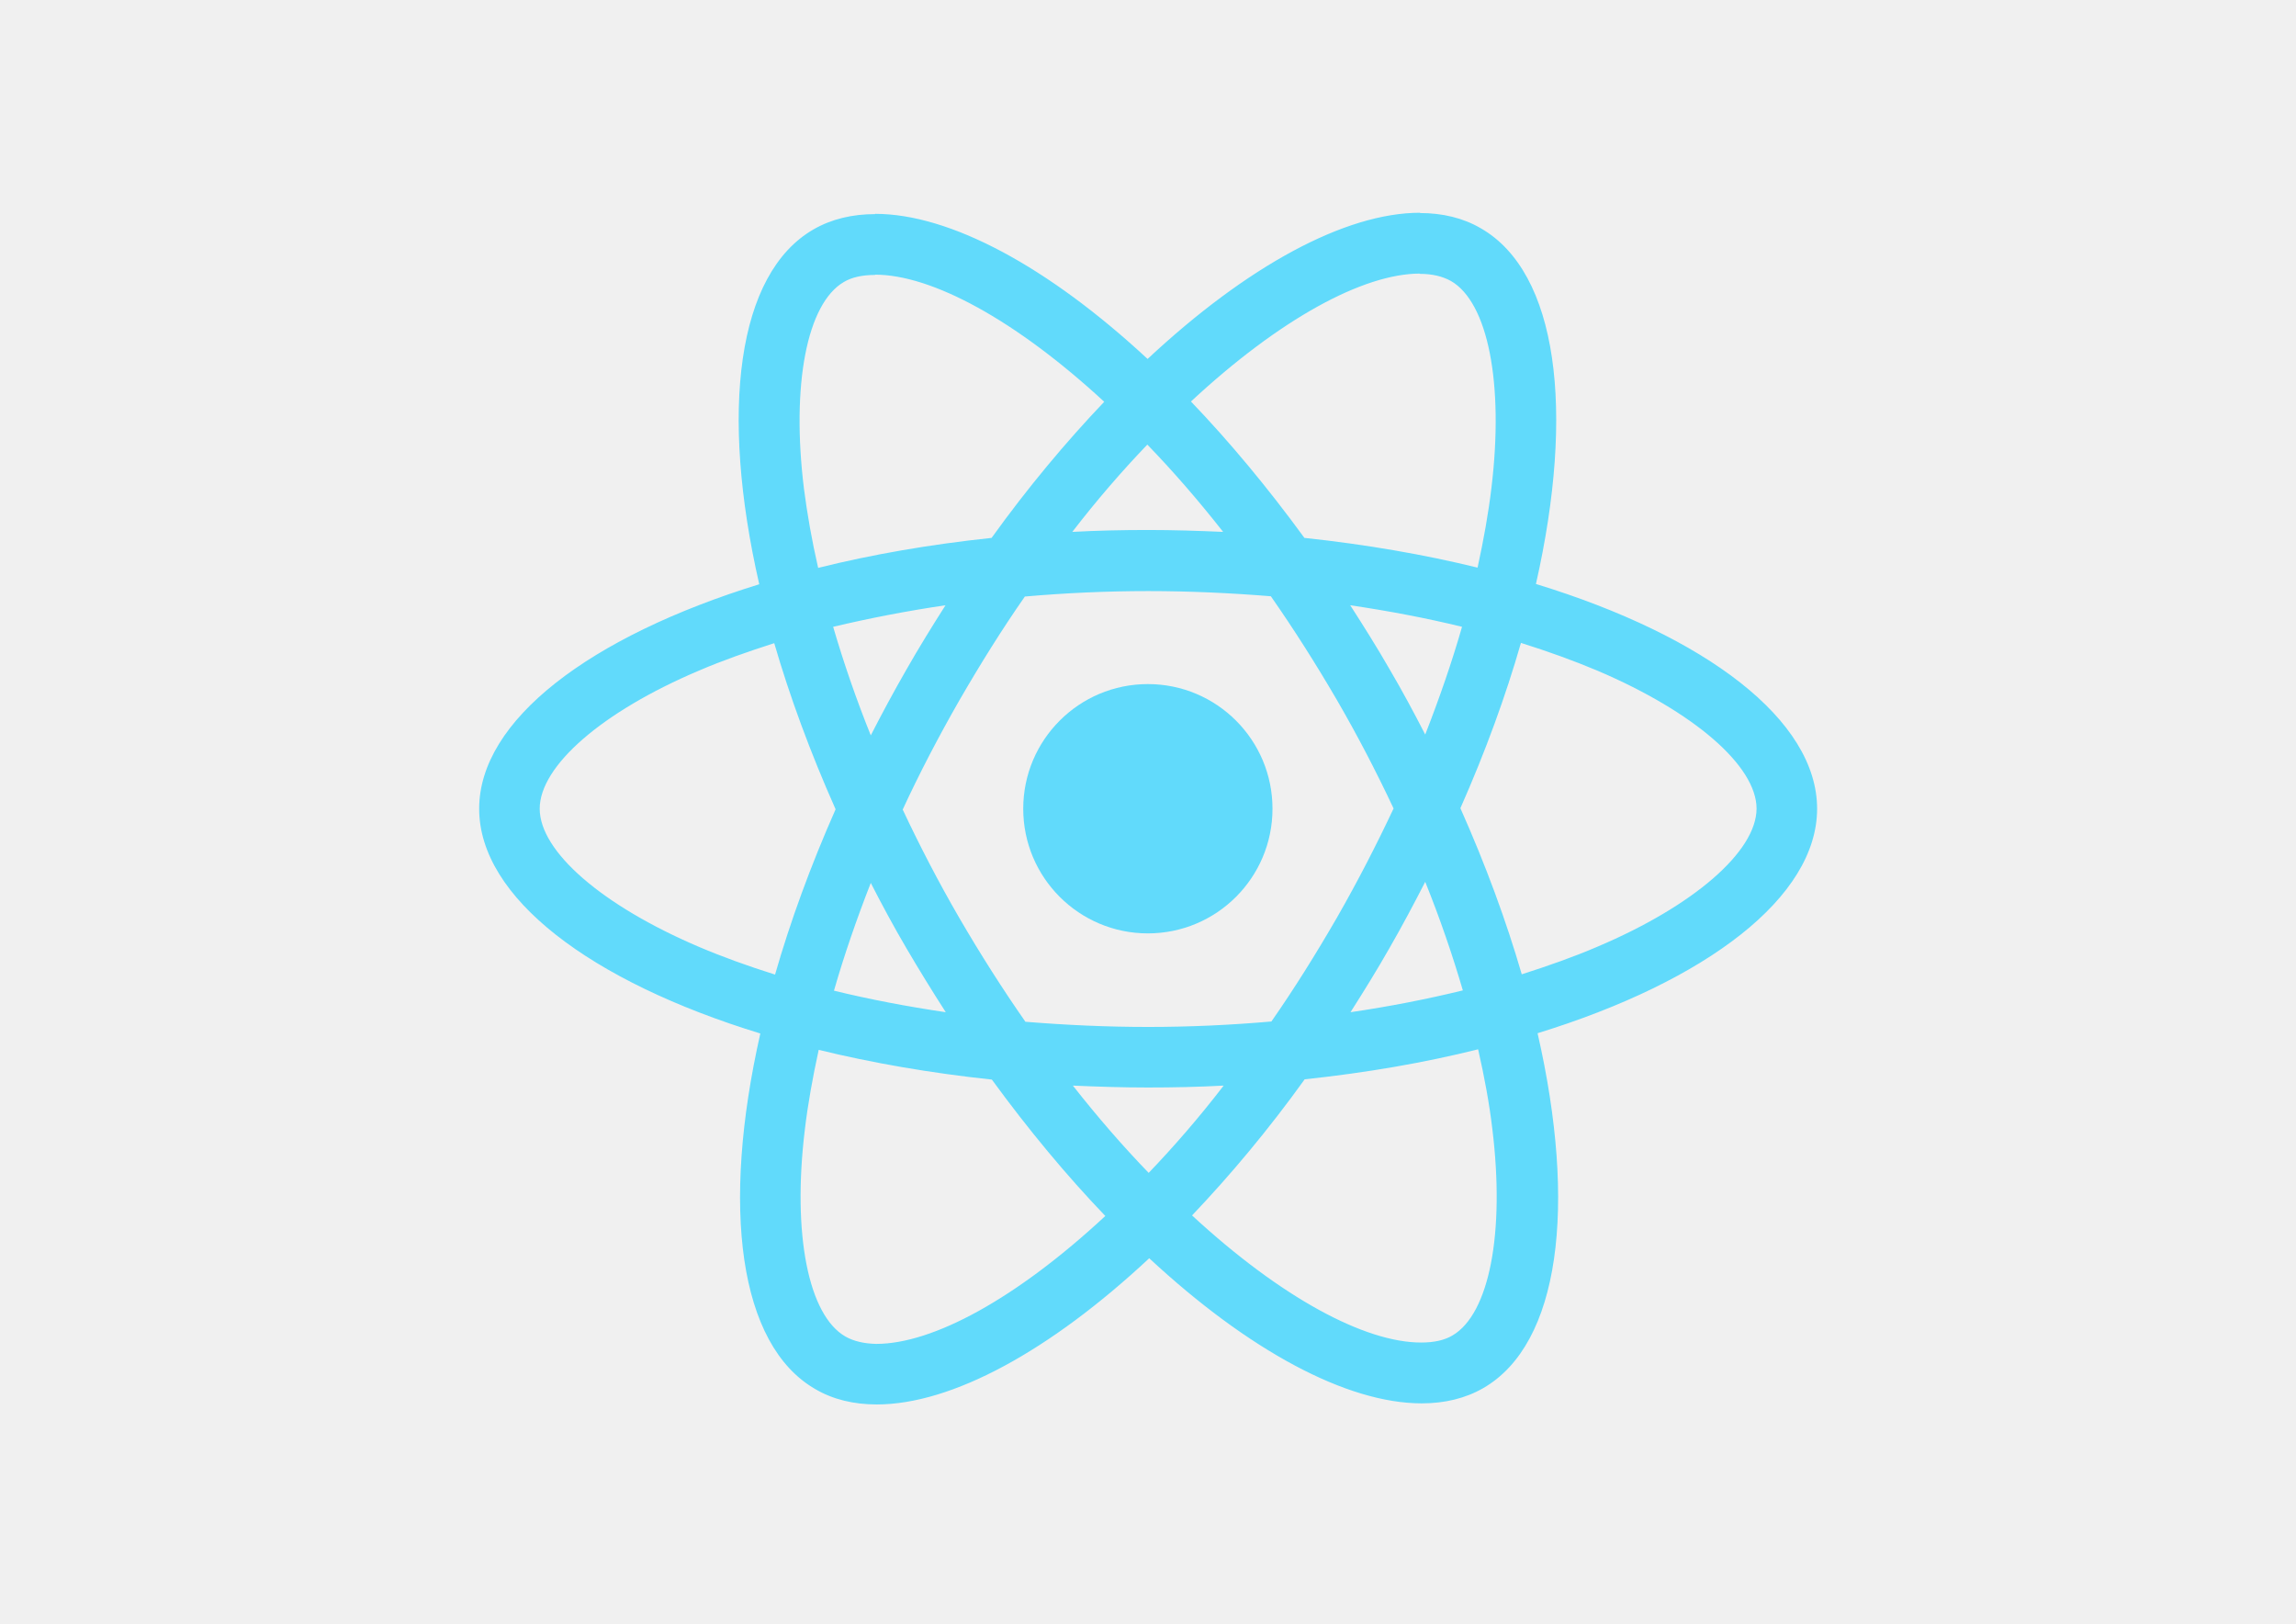
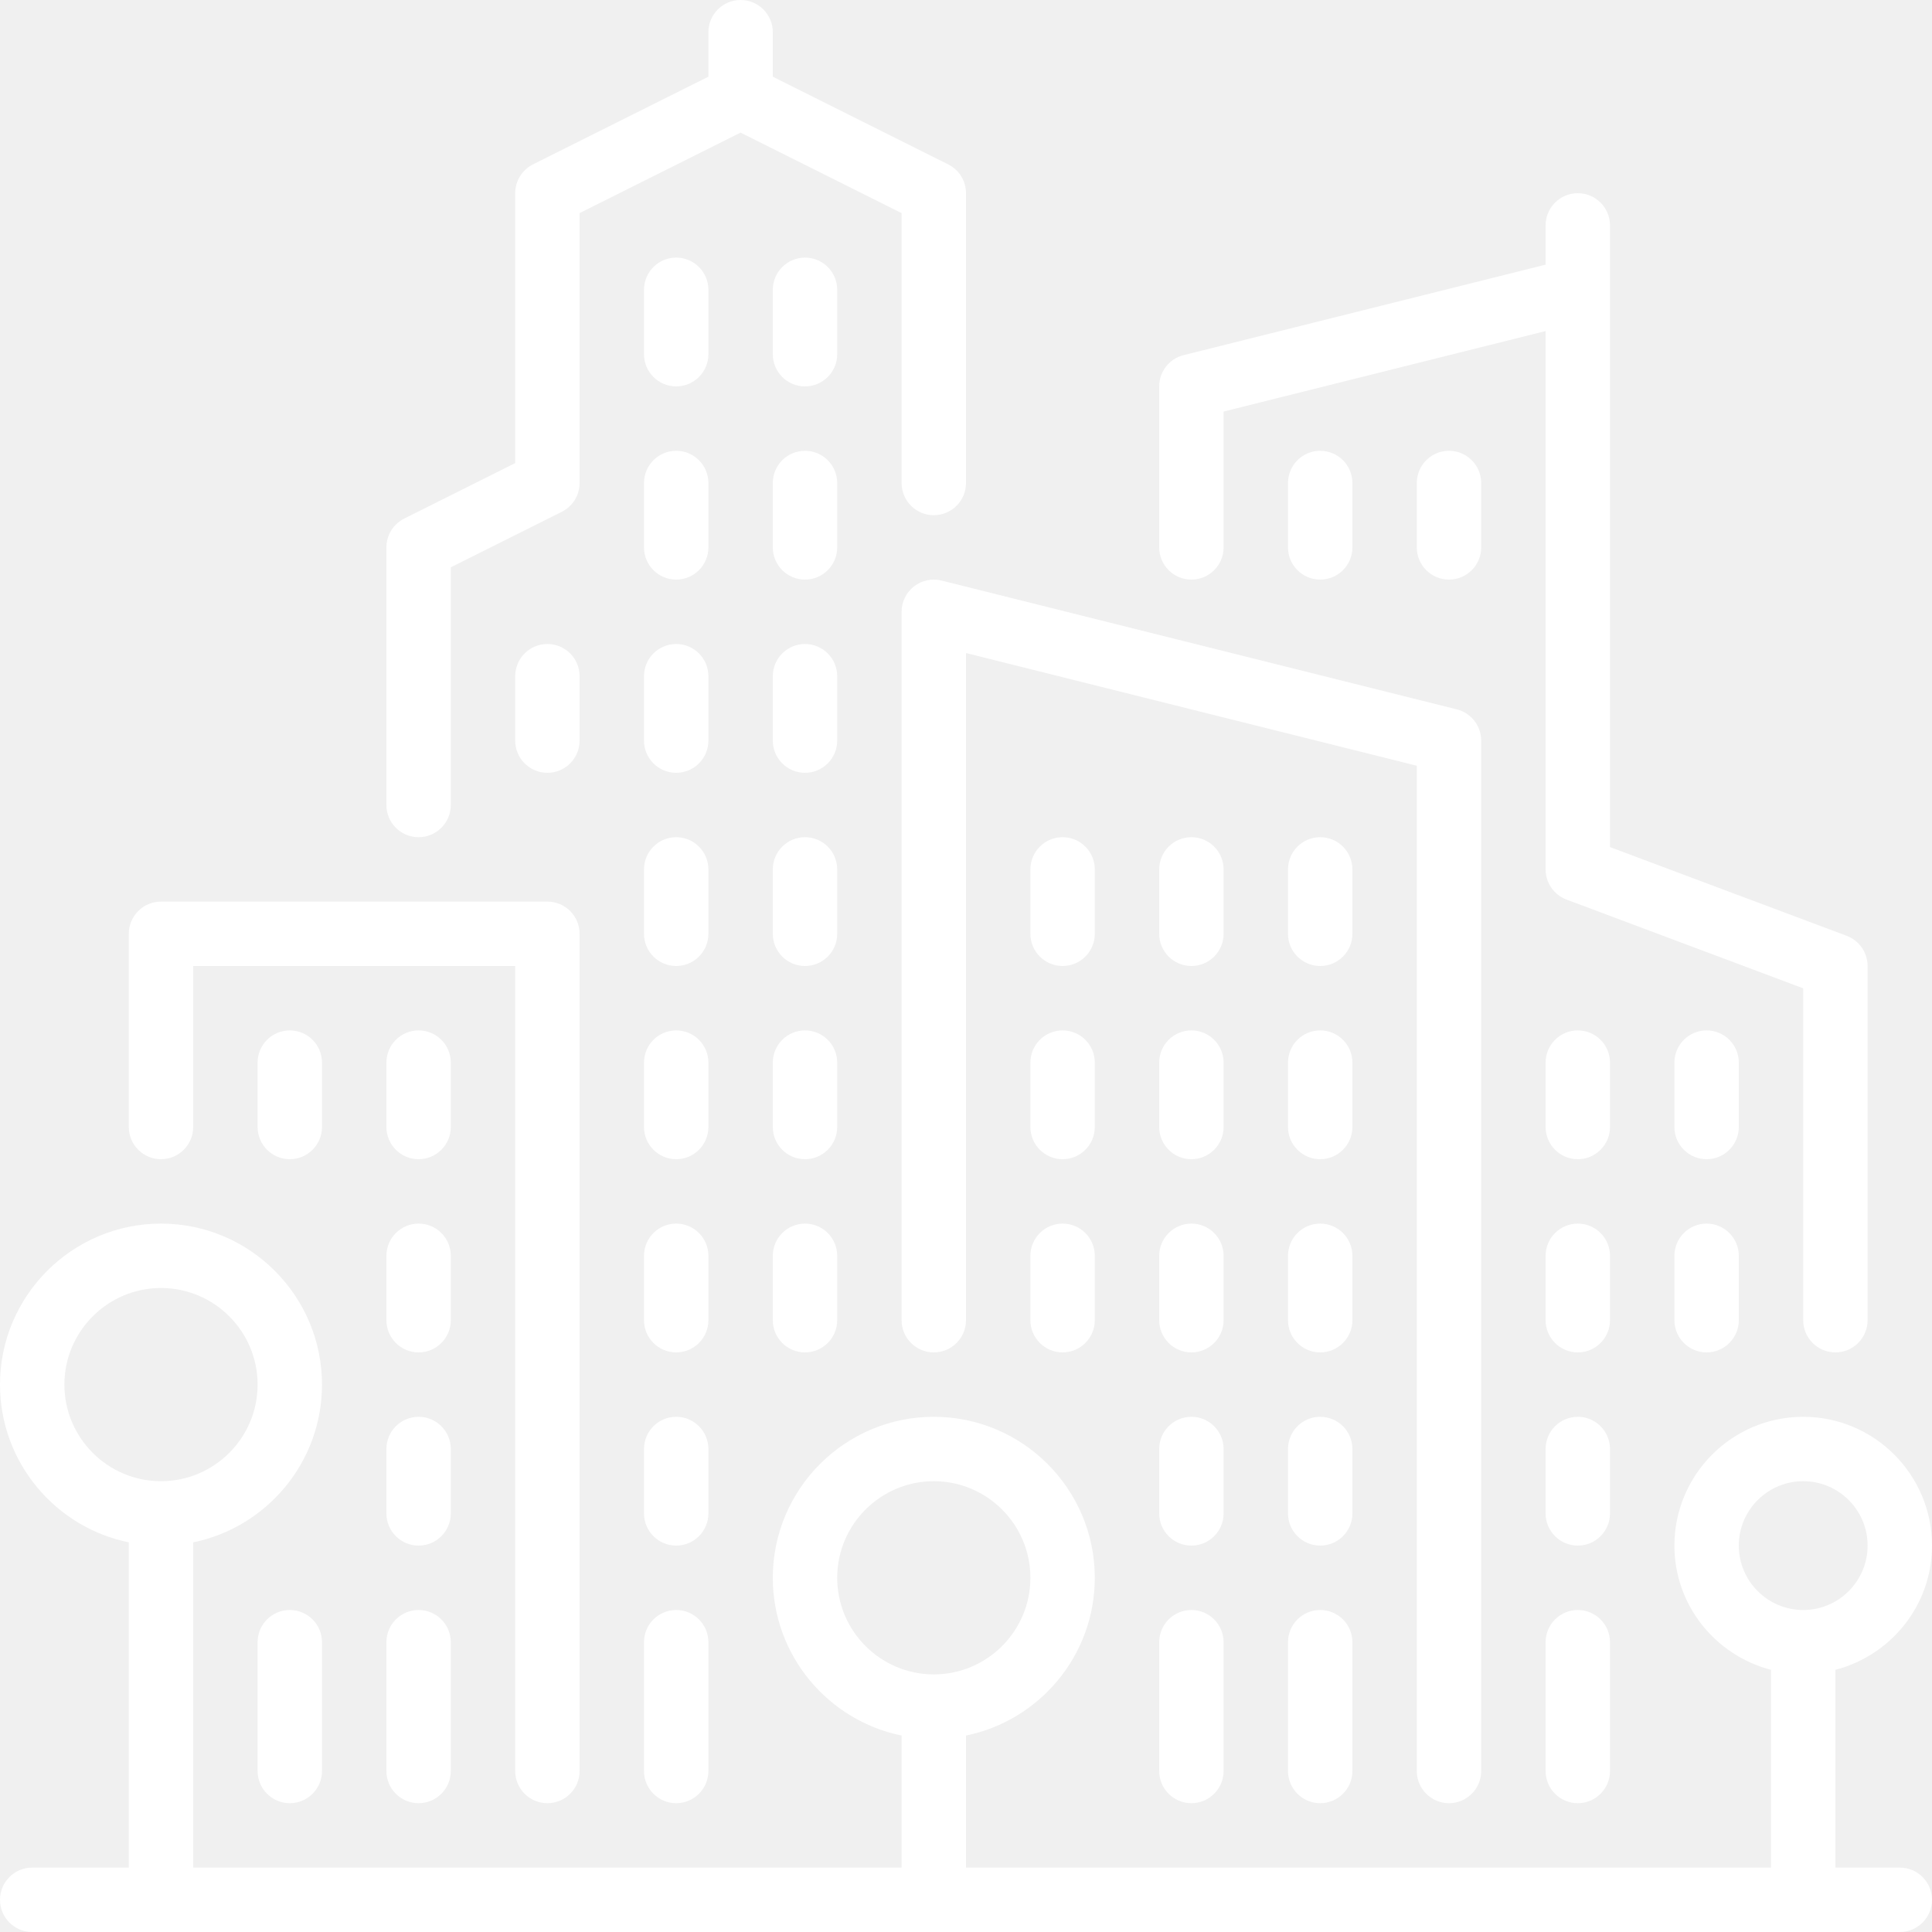
- <svg xmlns="http://www.w3.org/2000/svg" viewBox="0 0 841.9 595.3">
-   <g fill="#61DAFB">
-     <path d="M666.3 296.5c0-32.5-40.7-63.3-103.1-82.4 14.4-63.6 8-114.2-20.2-130.4-6.5-3.8-14.1-5.6-22.4-5.6v22.3c4.6 0 8.3.9 11.4 2.6 13.6 7.8 19.5 37.5 14.9 75.7-1.1 9.4-2.9 19.3-5.1 29.4-19.6-4.8-41-8.5-63.5-10.9-13.5-18.5-27.5-35.3-41.6-50 32.6-30.3 63.2-46.9 84-46.9V78c-27.5 0-63.5 19.6-99.9 53.6-36.4-33.8-72.4-53.2-99.9-53.2v22.3c20.7 0 51.4 16.5 84 46.6-14 14.7-28 31.4-41.3 49.9-22.6 2.4-44 6.1-63.6 11-2.3-10-4-19.7-5.2-29-4.7-38.2 1.1-67.9 14.6-75.8 3-1.8 6.9-2.6 11.5-2.6V78.5c-8.4 0-16 1.8-22.6 5.6-28.1 16.2-34.4 66.7-19.9 130.1-62.2 19.2-102.7 49.9-102.7 82.3 0 32.5 40.7 63.3 103.1 82.4-14.4 63.6-8 114.2 20.2 130.4 6.5 3.8 14.1 5.6 22.5 5.6 27.5 0 63.5-19.6 99.9-53.6 36.4 33.8 72.4 53.2 99.9 53.2 8.4 0 16-1.8 22.6-5.6 28.1-16.2 34.4-66.7 19.9-130.1 62-19.1 102.5-49.9 102.5-82.3zm-130.2-66.7c-3.7 12.9-8.3 26.2-13.5 39.5-4.1-8-8.4-16-13.1-24-4.6-8-9.5-15.8-14.4-23.4 14.2 2.1 27.9 4.7 41 7.9zm-45.8 106.5c-7.8 13.5-15.8 26.3-24.1 38.2-14.9 1.3-30 2-45.2 2-15.1 0-30.2-.7-45-1.9-8.3-11.9-16.4-24.6-24.2-38-7.6-13.1-14.5-26.4-20.8-39.8 6.2-13.4 13.2-26.8 20.7-39.9 7.8-13.5 15.8-26.3 24.1-38.2 14.9-1.3 30-2 45.2-2 15.1 0 30.2.7 45 1.9 8.3 11.9 16.4 24.6 24.2 38 7.6 13.1 14.5 26.4 20.8 39.8-6.3 13.4-13.2 26.8-20.7 39.9zm32.3-13c5.4 13.4 10 26.8 13.8 39.8-13.1 3.2-26.9 5.9-41.2 8 4.9-7.7 9.8-15.6 14.4-23.7 4.6-8 8.9-16.1 13-24.1zM421.2 430c-9.3-9.6-18.6-20.3-27.8-32 9 .4 18.2.7 27.5.7 9.4 0 18.7-.2 27.8-.7-9 11.7-18.3 22.4-27.5 32zm-74.4-58.9c-14.2-2.1-27.9-4.7-41-7.9 3.7-12.9 8.3-26.2 13.5-39.5 4.1 8 8.4 16 13.1 24 4.7 8 9.5 15.8 14.4 23.4zM420.7 163c9.3 9.6 18.6 20.3 27.8 32-9-.4-18.2-.7-27.5-.7-9.4 0-18.7.2-27.8.7 9-11.7 18.3-22.4 27.5-32zm-74 58.9c-4.9 7.7-9.8 15.6-14.4 23.7-4.6 8-8.9 16-13 24-5.4-13.4-10-26.8-13.8-39.8 13.1-3.1 26.9-5.8 41.2-7.9zm-90.5 125.2c-35.4-15.1-58.3-34.9-58.3-50.6 0-15.7 22.9-35.6 58.3-50.6 8.6-3.7 18-7 27.7-10.1 5.7 19.6 13.2 40 22.5 60.9-9.2 20.8-16.6 41.1-22.2 60.6-9.9-3.1-19.3-6.5-28-10.2zM310 490c-13.6-7.8-19.5-37.5-14.9-75.7 1.1-9.4 2.9-19.3 5.1-29.4 19.6 4.8 41 8.5 63.5 10.9 13.5 18.5 27.5 35.3 41.6 50-32.6 30.3-63.2 46.9-84 46.9-4.5-.1-8.3-1-11.3-2.7zm237.2-76.2c4.7 38.2-1.1 67.9-14.6 75.8-3 1.8-6.9 2.6-11.5 2.6-20.7 0-51.4-16.5-84-46.6 14-14.7 28-31.4 41.3-49.9 22.6-2.4 44-6.1 63.6-11 2.3 10.1 4.1 19.8 5.2 29.1zm38.5-66.7c-8.6 3.7-18 7-27.7 10.1-5.7-19.6-13.2-40-22.5-60.9 9.2-20.8 16.6-41.1 22.2-60.6 9.9 3.1 19.3 6.5 28.1 10.2 35.4 15.1 58.3 34.9 58.3 50.6-.1 15.7-23 35.6-58.4 50.6zM320.8 78.4z" />
-     <circle cx="420.9" cy="296.5" r="45.7" />
-     <path d="M520.5 78.1z" />
+ <svg xmlns="http://www.w3.org/2000/svg" version="1.1" id="Layer_1" x="0px" y="0px" viewBox="0 0 512 512" style="enable-background:new 0 0 512 512;" xml:space="preserve" width="512px" height="512px">
+   <g>
+     <g>
+       <g>
+         <path d="M324.267,332.8c0-4.71-3.823-8.533-8.533-8.533s-8.533,3.823-8.533,8.533v17.067c0,4.71,3.823,8.533,8.533,8.533     s8.533-3.823,8.533-8.533V332.8z" fill="#FFFFFF" />
+         <path d="M315.733,426.667c-4.71,0-8.533,3.823-8.533,8.533v34.133c0,4.71,3.823,8.533,8.533,8.533s8.533-3.823,8.533-8.533V435.2     C324.267,430.49,320.444,426.667,315.733,426.667z" fill="#FFFFFF" />
+         <path d="M358.4,230.4c0-4.71-3.823-8.533-8.533-8.533s-8.533,3.823-8.533,8.533v17.067c0,4.71,3.823,8.533,8.533,8.533     s8.533-3.823,8.533-8.533V230.4z" fill="#FFFFFF" />
+         <path d="M324.267,281.6c0-4.71-3.823-8.533-8.533-8.533s-8.533,3.823-8.533,8.533v17.067c0,4.71,3.823,8.533,8.533,8.533     s8.533-3.823,8.533-8.533V281.6z" fill="#FFFFFF" />
+         <path d="M324.267,384c0-4.71-3.823-8.533-8.533-8.533S307.2,379.29,307.2,384v17.067c0,4.71,3.823,8.533,8.533,8.533     s8.533-3.823,8.533-8.533V384z" fill="#FFFFFF" />
+         <path d="M358.4,281.6c0-4.71-3.823-8.533-8.533-8.533s-8.533,3.823-8.533,8.533v17.067c0,4.71,3.823,8.533,8.533,8.533     s8.533-3.823,8.533-8.533V281.6z" fill="#FFFFFF" />
+         <path d="M290.133,230.4c0-4.71-3.823-8.533-8.533-8.533s-8.533,3.823-8.533,8.533v17.067c0,4.71,3.823,8.533,8.533,8.533     s8.533-3.823,8.533-8.533V230.4z" fill="#FFFFFF" />
+         <path d="M324.267,230.4c0-4.71-3.823-8.533-8.533-8.533s-8.533,3.823-8.533,8.533v17.067c0,4.71,3.823,8.533,8.533,8.533     s8.533-3.823,8.533-8.533V230.4z" fill="#FFFFFF" />
+         <path d="M358.4,145.067V128c0-4.71-3.823-8.533-8.533-8.533s-8.533,3.823-8.533,8.533v17.067c0,4.71,3.823,8.533,8.533,8.533     S358.4,149.777,358.4,145.067z" fill="#FFFFFF" />
+         <path d="M290.133,281.6c0-4.71-3.823-8.533-8.533-8.533s-8.533,3.823-8.533,8.533v17.067c0,4.71,3.823,8.533,8.533,8.533     s8.533-3.823,8.533-8.533V281.6z" fill="#FFFFFF" />
+         <path d="M392.533,128c0-4.71-3.823-8.533-8.533-8.533s-8.533,3.823-8.533,8.533v17.067c0,4.71,3.823,8.533,8.533,8.533     s8.533-3.823,8.533-8.533V128z" fill="#FFFFFF" />
+         <path d="M281.6,324.267c-4.71,0-8.533,3.823-8.533,8.533v17.067c0,4.71,3.823,8.533,8.533,8.533s8.533-3.823,8.533-8.533V332.8     C290.133,328.09,286.31,324.267,281.6,324.267z" fill="#FFFFFF" />
+         <path d="M426.667,384c0-4.71-3.823-8.533-8.533-8.533S409.6,379.29,409.6,384v17.067c0,4.71,3.823,8.533,8.533,8.533     s8.533-3.823,8.533-8.533V384z" fill="#FFFFFF" />
+         <path d="M418.133,426.667c-4.71,0-8.533,3.823-8.533,8.533v34.133c0,4.71,3.823,8.533,8.533,8.533s8.533-3.823,8.533-8.533V435.2     C426.667,430.49,422.844,426.667,418.133,426.667z" fill="#FFFFFF" />
+         <path d="M452.267,324.267c-4.71,0-8.533,3.823-8.533,8.533v17.067c0,4.71,3.823,8.533,8.533,8.533     c4.71,0,8.533-3.823,8.533-8.533V332.8C460.8,328.09,456.977,324.267,452.267,324.267z" fill="#FFFFFF" />
+         <path d="M315.733,153.6c4.71,0,8.533-3.823,8.533-8.533v-36.002L409.6,87.731V230.4c0,3.558,2.21,6.741,5.538,7.996     l62.729,23.518v87.953c0,4.71,3.823,8.533,8.533,8.533s8.533-3.823,8.533-8.533V256c0-3.558-2.21-6.741-5.538-7.996     l-62.729-23.518V59.733c0-4.71-3.823-8.533-8.533-8.533s-8.533,3.823-8.533,8.533v10.402l-95.94,23.987     c-3.797,0.947-6.46,4.361-6.46,8.277v42.667C307.2,149.777,311.023,153.6,315.733,153.6z" fill="#FFFFFF" />
+         <path d="M460.8,281.6c0-4.71-3.823-8.533-8.533-8.533c-4.71,0-8.533,3.823-8.533,8.533v17.067c0,4.71,3.823,8.533,8.533,8.533     c4.71,0,8.533-3.823,8.533-8.533V281.6z" fill="#FFFFFF" />
+         <path d="M426.667,281.6c0-4.71-3.823-8.533-8.533-8.533s-8.533,3.823-8.533,8.533v17.067c0,4.71,3.823,8.533,8.533,8.533     s8.533-3.823,8.533-8.533V281.6z" fill="#FFFFFF" />
+         <path d="M358.4,384c0-4.71-3.823-8.533-8.533-8.533s-8.533,3.823-8.533,8.533v17.067c0,4.71,3.823,8.533,8.533,8.533     s8.533-3.823,8.533-8.533V384z" fill="#FFFFFF" />
+         <path d="M426.667,332.8c0-4.71-3.823-8.533-8.533-8.533s-8.533,3.823-8.533,8.533v17.067c0,4.71,3.823,8.533,8.533,8.533     s8.533-3.823,8.533-8.533V332.8z" fill="#FFFFFF" />
+         <path d="M349.867,426.667c-4.71,0-8.533,3.823-8.533,8.533v34.133c0,4.71,3.823,8.533,8.533,8.533s8.533-3.823,8.533-8.533V435.2     C358.4,430.49,354.577,426.667,349.867,426.667z" fill="#FFFFFF" />
+         <path d="M358.4,332.8c0-4.71-3.823-8.533-8.533-8.533s-8.533,3.823-8.533,8.533v17.067c0,4.71,3.823,8.533,8.533,8.533     s8.533-3.823,8.533-8.533V332.8z" fill="#FFFFFF" />
+         <path d="M384,477.867c4.71,0,8.533-3.823,8.533-8.533V196.267c0-3.917-2.671-7.33-6.46-8.277L249.54,153.856     c-2.534-0.64-5.257-0.06-7.322,1.553c-2.074,1.613-3.285,4.096-3.285,6.724v187.733c0,4.71,3.823,8.533,8.533,8.533     s8.533-3.823,8.533-8.533V173.065l119.467,29.867v266.402C375.467,474.044,379.29,477.867,384,477.867z" fill="#FFFFFF" />
+         <path d="M187.733,179.2c0-4.71-3.823-8.533-8.533-8.533s-8.533,3.823-8.533,8.533v17.067c0,4.71,3.823,8.533,8.533,8.533     s8.533-3.823,8.533-8.533V179.2z" fill="#FFFFFF" />
+         <path d="M187.733,128c0-4.71-3.823-8.533-8.533-8.533s-8.533,3.823-8.533,8.533v17.067c0,4.71,3.823,8.533,8.533,8.533     s8.533-3.823,8.533-8.533V128z" fill="#FFFFFF" />
+         <path d="M119.467,384c0-4.71-3.823-8.533-8.533-8.533S102.4,379.29,102.4,384v17.067c0,4.71,3.823,8.533,8.533,8.533     s8.533-3.823,8.533-8.533V384z" fill="#FFFFFF" />
+         <path d="M42.667,307.2c4.71,0,8.533-3.823,8.533-8.533V256h85.333v213.333c0,4.71,3.823,8.533,8.533,8.533     c4.71,0,8.533-3.823,8.533-8.533V247.467c0-4.71-3.823-8.533-8.533-8.533h-102.4c-4.71,0-8.533,3.823-8.533,8.533v51.2     C34.133,303.377,37.956,307.2,42.667,307.2z" fill="#FFFFFF" />
+         <path d="M136.533,179.2v17.067c0,4.71,3.823,8.533,8.533,8.533c4.71,0,8.533-3.823,8.533-8.533V179.2     c0-4.71-3.823-8.533-8.533-8.533C140.356,170.667,136.533,174.49,136.533,179.2z" fill="#FFFFFF" />
+         <path d="M187.733,76.8c0-4.71-3.823-8.533-8.533-8.533s-8.533,3.823-8.533,8.533v17.067c0,4.71,3.823,8.533,8.533,8.533     s8.533-3.823,8.533-8.533V76.8z" fill="#FFFFFF" />
+         <path d="M110.933,426.667c-4.71,0-8.533,3.823-8.533,8.533v34.133c0,4.71,3.823,8.533,8.533,8.533s8.533-3.823,8.533-8.533V435.2     C119.467,430.49,115.644,426.667,110.933,426.667z" fill="#FFFFFF" />
+         <path d="M503.467,494.933H486.4v-52.412c14.677-3.814,25.6-17.067,25.6-32.922c0-18.825-15.309-34.133-34.133-34.133     s-34.133,15.309-34.133,34.133c0,15.855,10.923,29.107,25.6,32.922v52.412H256v-34.995c19.447-3.968,34.133-21.197,34.133-41.805     c0-23.526-19.14-42.667-42.667-42.667c-23.526,0-42.667,19.14-42.667,42.667c0,20.608,14.686,37.837,34.133,41.805v34.995H51.2     v-86.195c19.447-3.968,34.133-21.197,34.133-41.805c0-23.526-19.14-42.667-42.667-42.667C19.14,324.267,0,343.407,0,366.933     c0,20.608,14.686,37.837,34.133,41.805v86.195h-25.6c-4.71,0-8.533,3.823-8.533,8.533S3.823,512,8.533,512h494.933     c4.71,0,8.533-3.823,8.533-8.533S508.177,494.933,503.467,494.933z M17.067,366.933c0-14.114,11.486-25.6,25.6-25.6     s25.6,11.486,25.6,25.6s-11.486,25.6-25.6,25.6S17.067,381.047,17.067,366.933z M221.867,418.133c0-14.114,11.486-25.6,25.6-25.6     s25.6,11.486,25.6,25.6s-11.486,25.6-25.6,25.6S221.867,432.247,221.867,418.133z M460.8,409.6     c0-9.412,7.654-17.067,17.067-17.067s17.067,7.654,17.067,17.067c0,9.412-7.654,17.067-17.067,17.067S460.8,419.012,460.8,409.6z     " fill="#FFFFFF" />
+         <path d="M68.267,435.2v34.133c0,4.71,3.823,8.533,8.533,8.533s8.533-3.823,8.533-8.533V435.2c0-4.71-3.823-8.533-8.533-8.533     S68.267,430.49,68.267,435.2z" fill="#FFFFFF" />
+         <path d="M119.467,281.6c0-4.71-3.823-8.533-8.533-8.533s-8.533,3.823-8.533,8.533v17.067c0,4.71,3.823,8.533,8.533,8.533     s8.533-3.823,8.533-8.533V281.6z" fill="#FFFFFF" />
+         <path d="M119.467,332.8c0-4.71-3.823-8.533-8.533-8.533s-8.533,3.823-8.533,8.533v17.067c0,4.71,3.823,8.533,8.533,8.533     s8.533-3.823,8.533-8.533V332.8z" fill="#FFFFFF" />
+         <path d="M68.267,281.6v17.067c0,4.71,3.823,8.533,8.533,8.533s8.533-3.823,8.533-8.533V281.6c0-4.71-3.823-8.533-8.533-8.533     S68.267,276.89,68.267,281.6z" fill="#FFFFFF" />
+         <path d="M187.733,332.8c0-4.71-3.823-8.533-8.533-8.533s-8.533,3.823-8.533,8.533v17.067c0,4.71,3.823,8.533,8.533,8.533     s8.533-3.823,8.533-8.533V332.8z" fill="#FFFFFF" />
+         <path d="M221.867,230.4c0-4.71-3.823-8.533-8.533-8.533c-4.71,0-8.533,3.823-8.533,8.533v17.067c0,4.71,3.823,8.533,8.533,8.533     c4.71,0,8.533-3.823,8.533-8.533V230.4z" fill="#FFFFFF" />
+         <path d="M221.867,179.2c0-4.71-3.823-8.533-8.533-8.533c-4.71,0-8.533,3.823-8.533,8.533v17.067c0,4.71,3.823,8.533,8.533,8.533     c4.71,0,8.533-3.823,8.533-8.533V179.2z" fill="#FFFFFF" />
+         <path d="M221.867,281.6c0-4.71-3.823-8.533-8.533-8.533c-4.71,0-8.533,3.823-8.533,8.533v17.067c0,4.71,3.823,8.533,8.533,8.533     c4.71,0,8.533-3.823,8.533-8.533V281.6z" fill="#FFFFFF" />
+         <path d="M213.333,324.267c-4.71,0-8.533,3.823-8.533,8.533v17.067c0,4.71,3.823,8.533,8.533,8.533     c4.71,0,8.533-3.823,8.533-8.533V332.8C221.867,328.09,218.044,324.267,213.333,324.267z" fill="#FFFFFF" />
+         <path d="M221.867,128c0-4.71-3.823-8.533-8.533-8.533c-4.71,0-8.533,3.823-8.533,8.533v17.067c0,4.71,3.823,8.533,8.533,8.533     c4.71,0,8.533-3.823,8.533-8.533V128z" fill="#FFFFFF" />
+         <path d="M187.733,384c0-4.71-3.823-8.533-8.533-8.533s-8.533,3.823-8.533,8.533v17.067c0,4.71,3.823,8.533,8.533,8.533     s8.533-3.823,8.533-8.533V384z" fill="#FFFFFF" />
+         <path d="M110.933,221.867c4.71,0,8.533-3.823,8.533-8.533V150.34l29.414-14.703c2.893-1.451,4.719-4.403,4.719-7.637V56.474     l42.667-21.333l42.667,21.333V128c0,4.71,3.823,8.533,8.533,8.533S256,132.71,256,128V51.2c0-3.234-1.826-6.187-4.719-7.637     L204.8,20.326V8.533c0-4.71-3.823-8.533-8.533-8.533s-8.533,3.823-8.533,8.533v11.793l-46.481,23.236     c-2.893,1.451-4.719,4.403-4.719,7.637v71.526l-29.414,14.703c-2.893,1.451-4.719,4.403-4.719,7.637v68.267     C102.4,218.044,106.223,221.867,110.933,221.867z" fill="#FFFFFF" />
+         <path d="M187.733,281.6c0-4.71-3.823-8.533-8.533-8.533s-8.533,3.823-8.533,8.533v17.067c0,4.71,3.823,8.533,8.533,8.533     s8.533-3.823,8.533-8.533V281.6z" fill="#FFFFFF" />
+         <path d="M179.2,426.667c-4.71,0-8.533,3.823-8.533,8.533v34.133c0,4.71,3.823,8.533,8.533,8.533s8.533-3.823,8.533-8.533V435.2     C187.733,430.49,183.91,426.667,179.2,426.667z" fill="#FFFFFF" />
+         <path d="M221.867,76.8c0-4.71-3.823-8.533-8.533-8.533c-4.71,0-8.533,3.823-8.533,8.533v17.067c0,4.71,3.823,8.533,8.533,8.533     c4.71,0,8.533-3.823,8.533-8.533V76.8z" fill="#FFFFFF" />
+         <path d="M187.733,230.4c0-4.71-3.823-8.533-8.533-8.533s-8.533,3.823-8.533,8.533v17.067c0,4.71,3.823,8.533,8.533,8.533     s8.533-3.823,8.533-8.533V230.4z" fill="#FFFFFF" />
+       </g>
+     </g>
  </g>
+   <g>
+ </g>
+   <g>
+ </g>
+   <g>
+ </g>
+   <g>
+ </g>
+   <g>
+ </g>
+   <g>
+ </g>
+   <g>
+ </g>
+   <g>
+ </g>
+   <g>
+ </g>
+   <g>
+ </g>
+   <g>
+ </g>
+   <g>
+ </g>
+   <g>
+ </g>
+   <g>
+ </g>
+   <g>
+ </g>
</svg>
